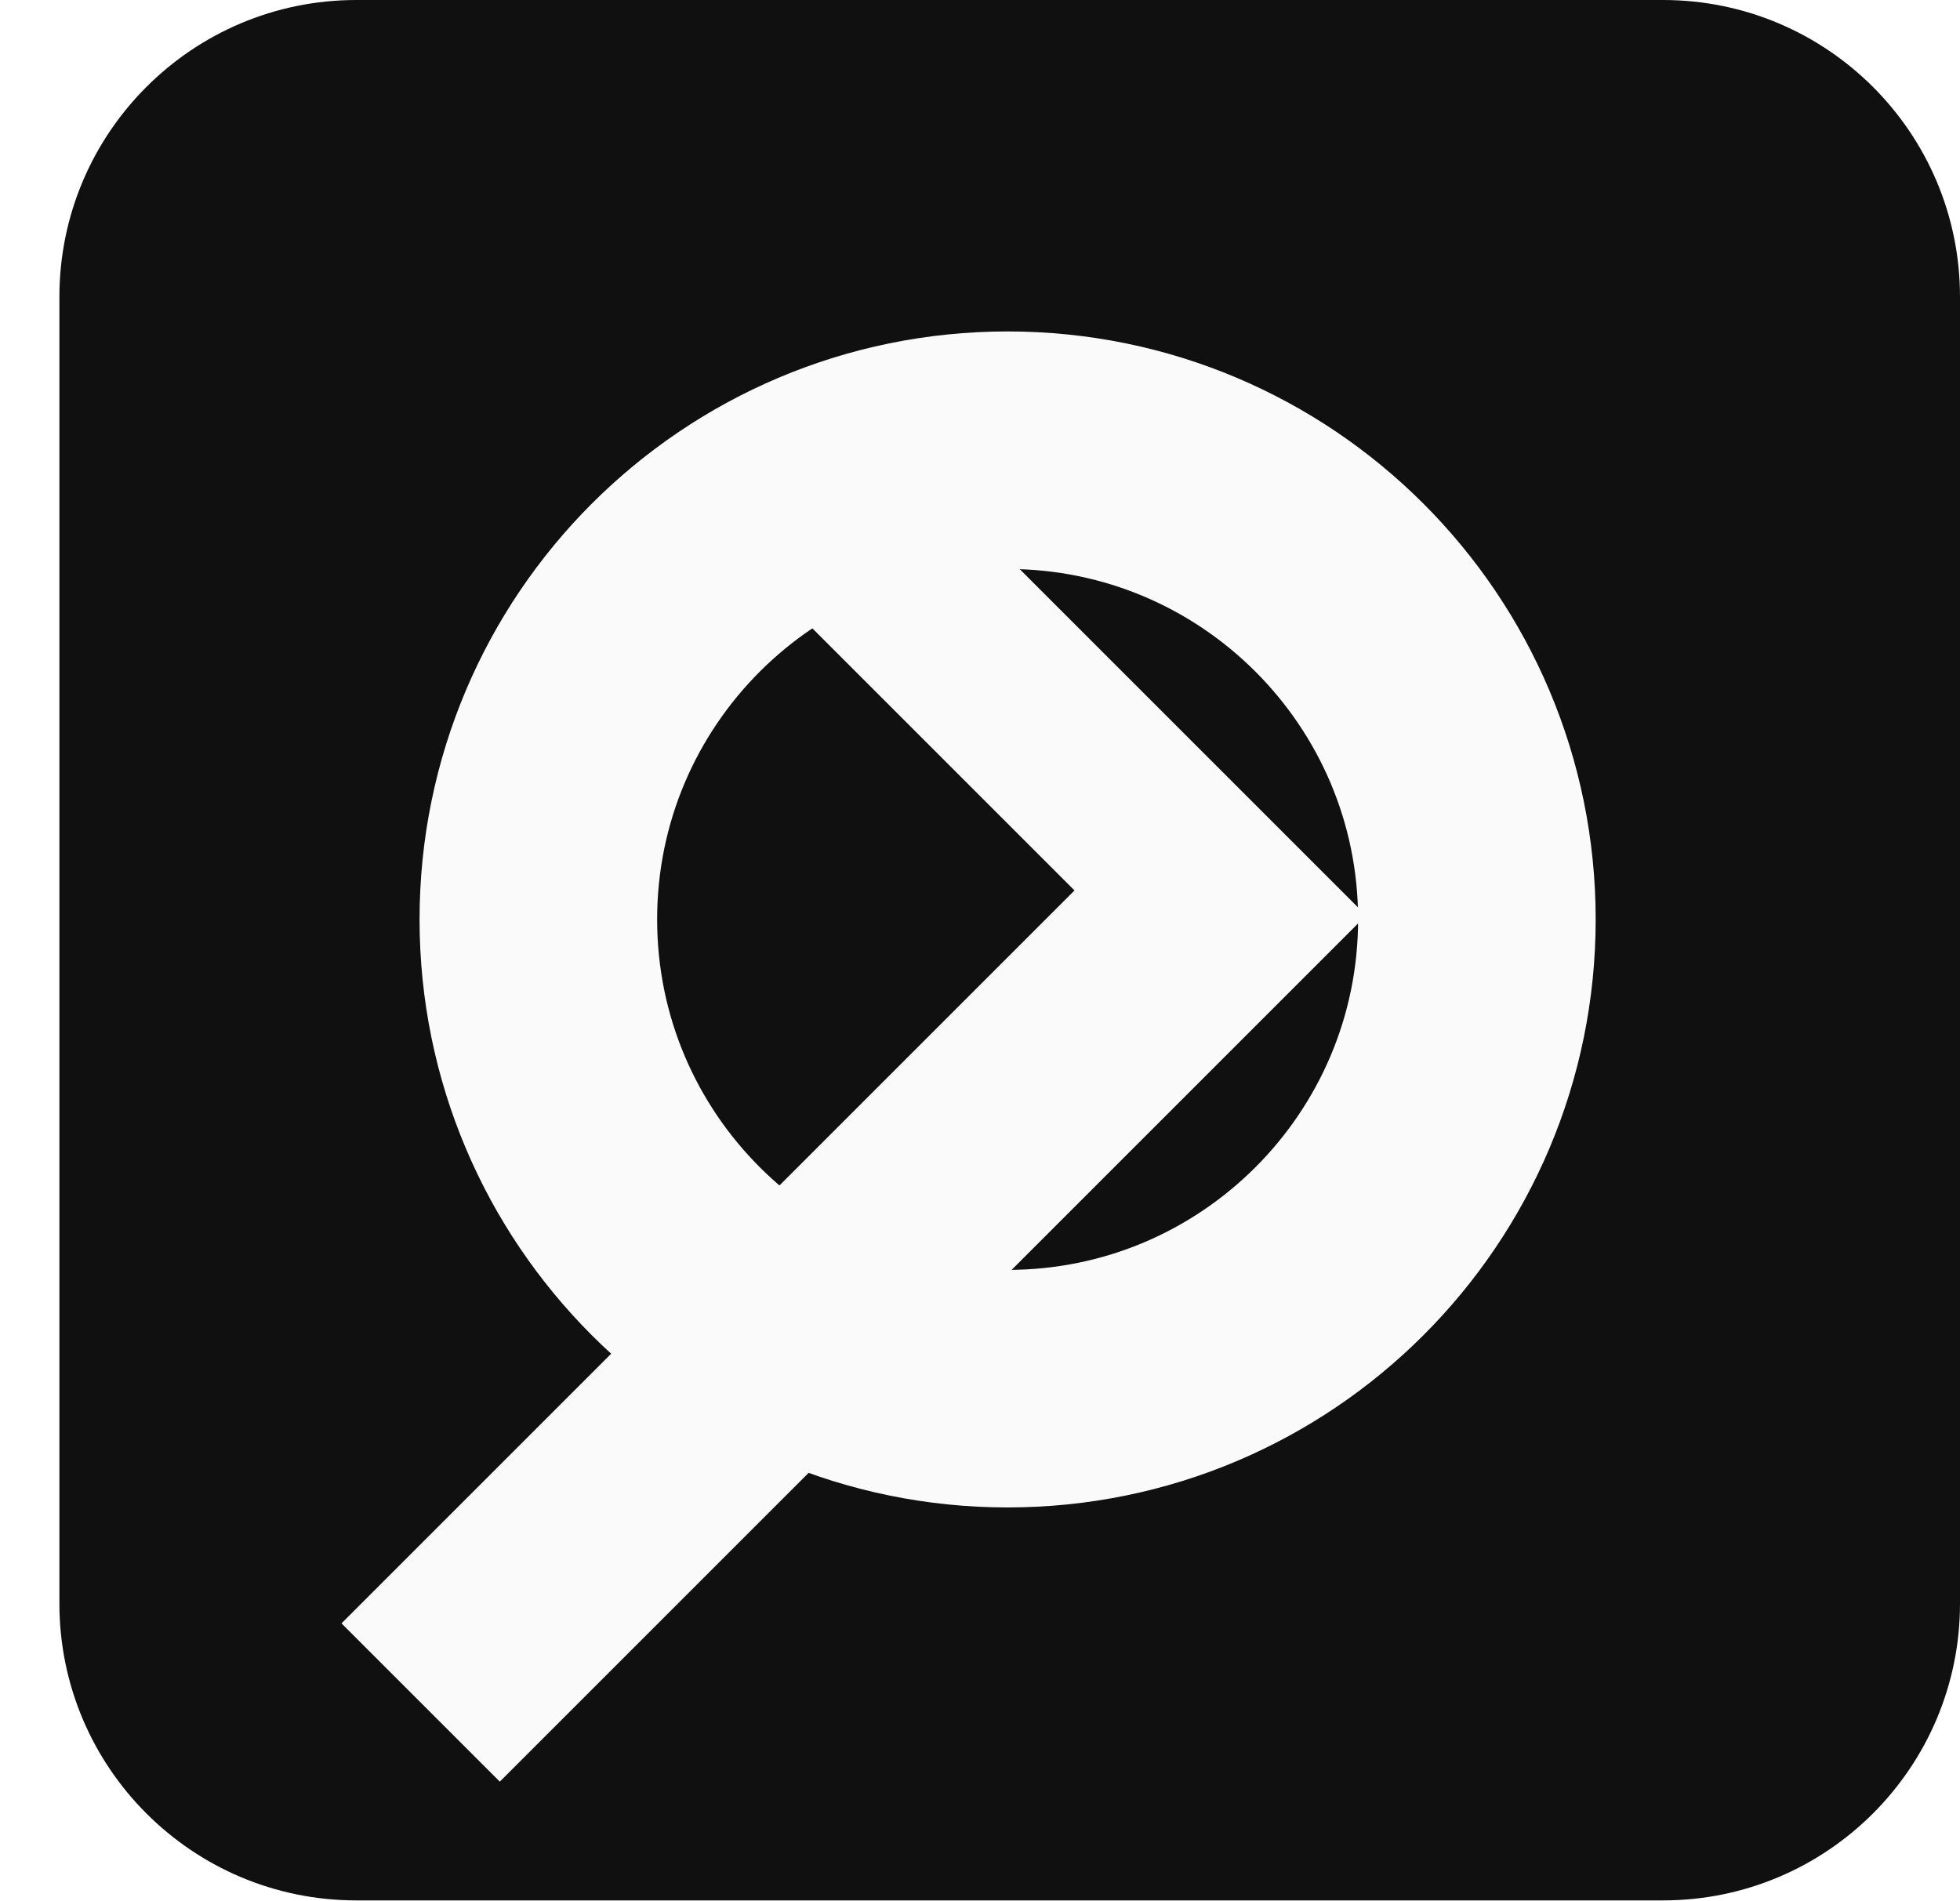
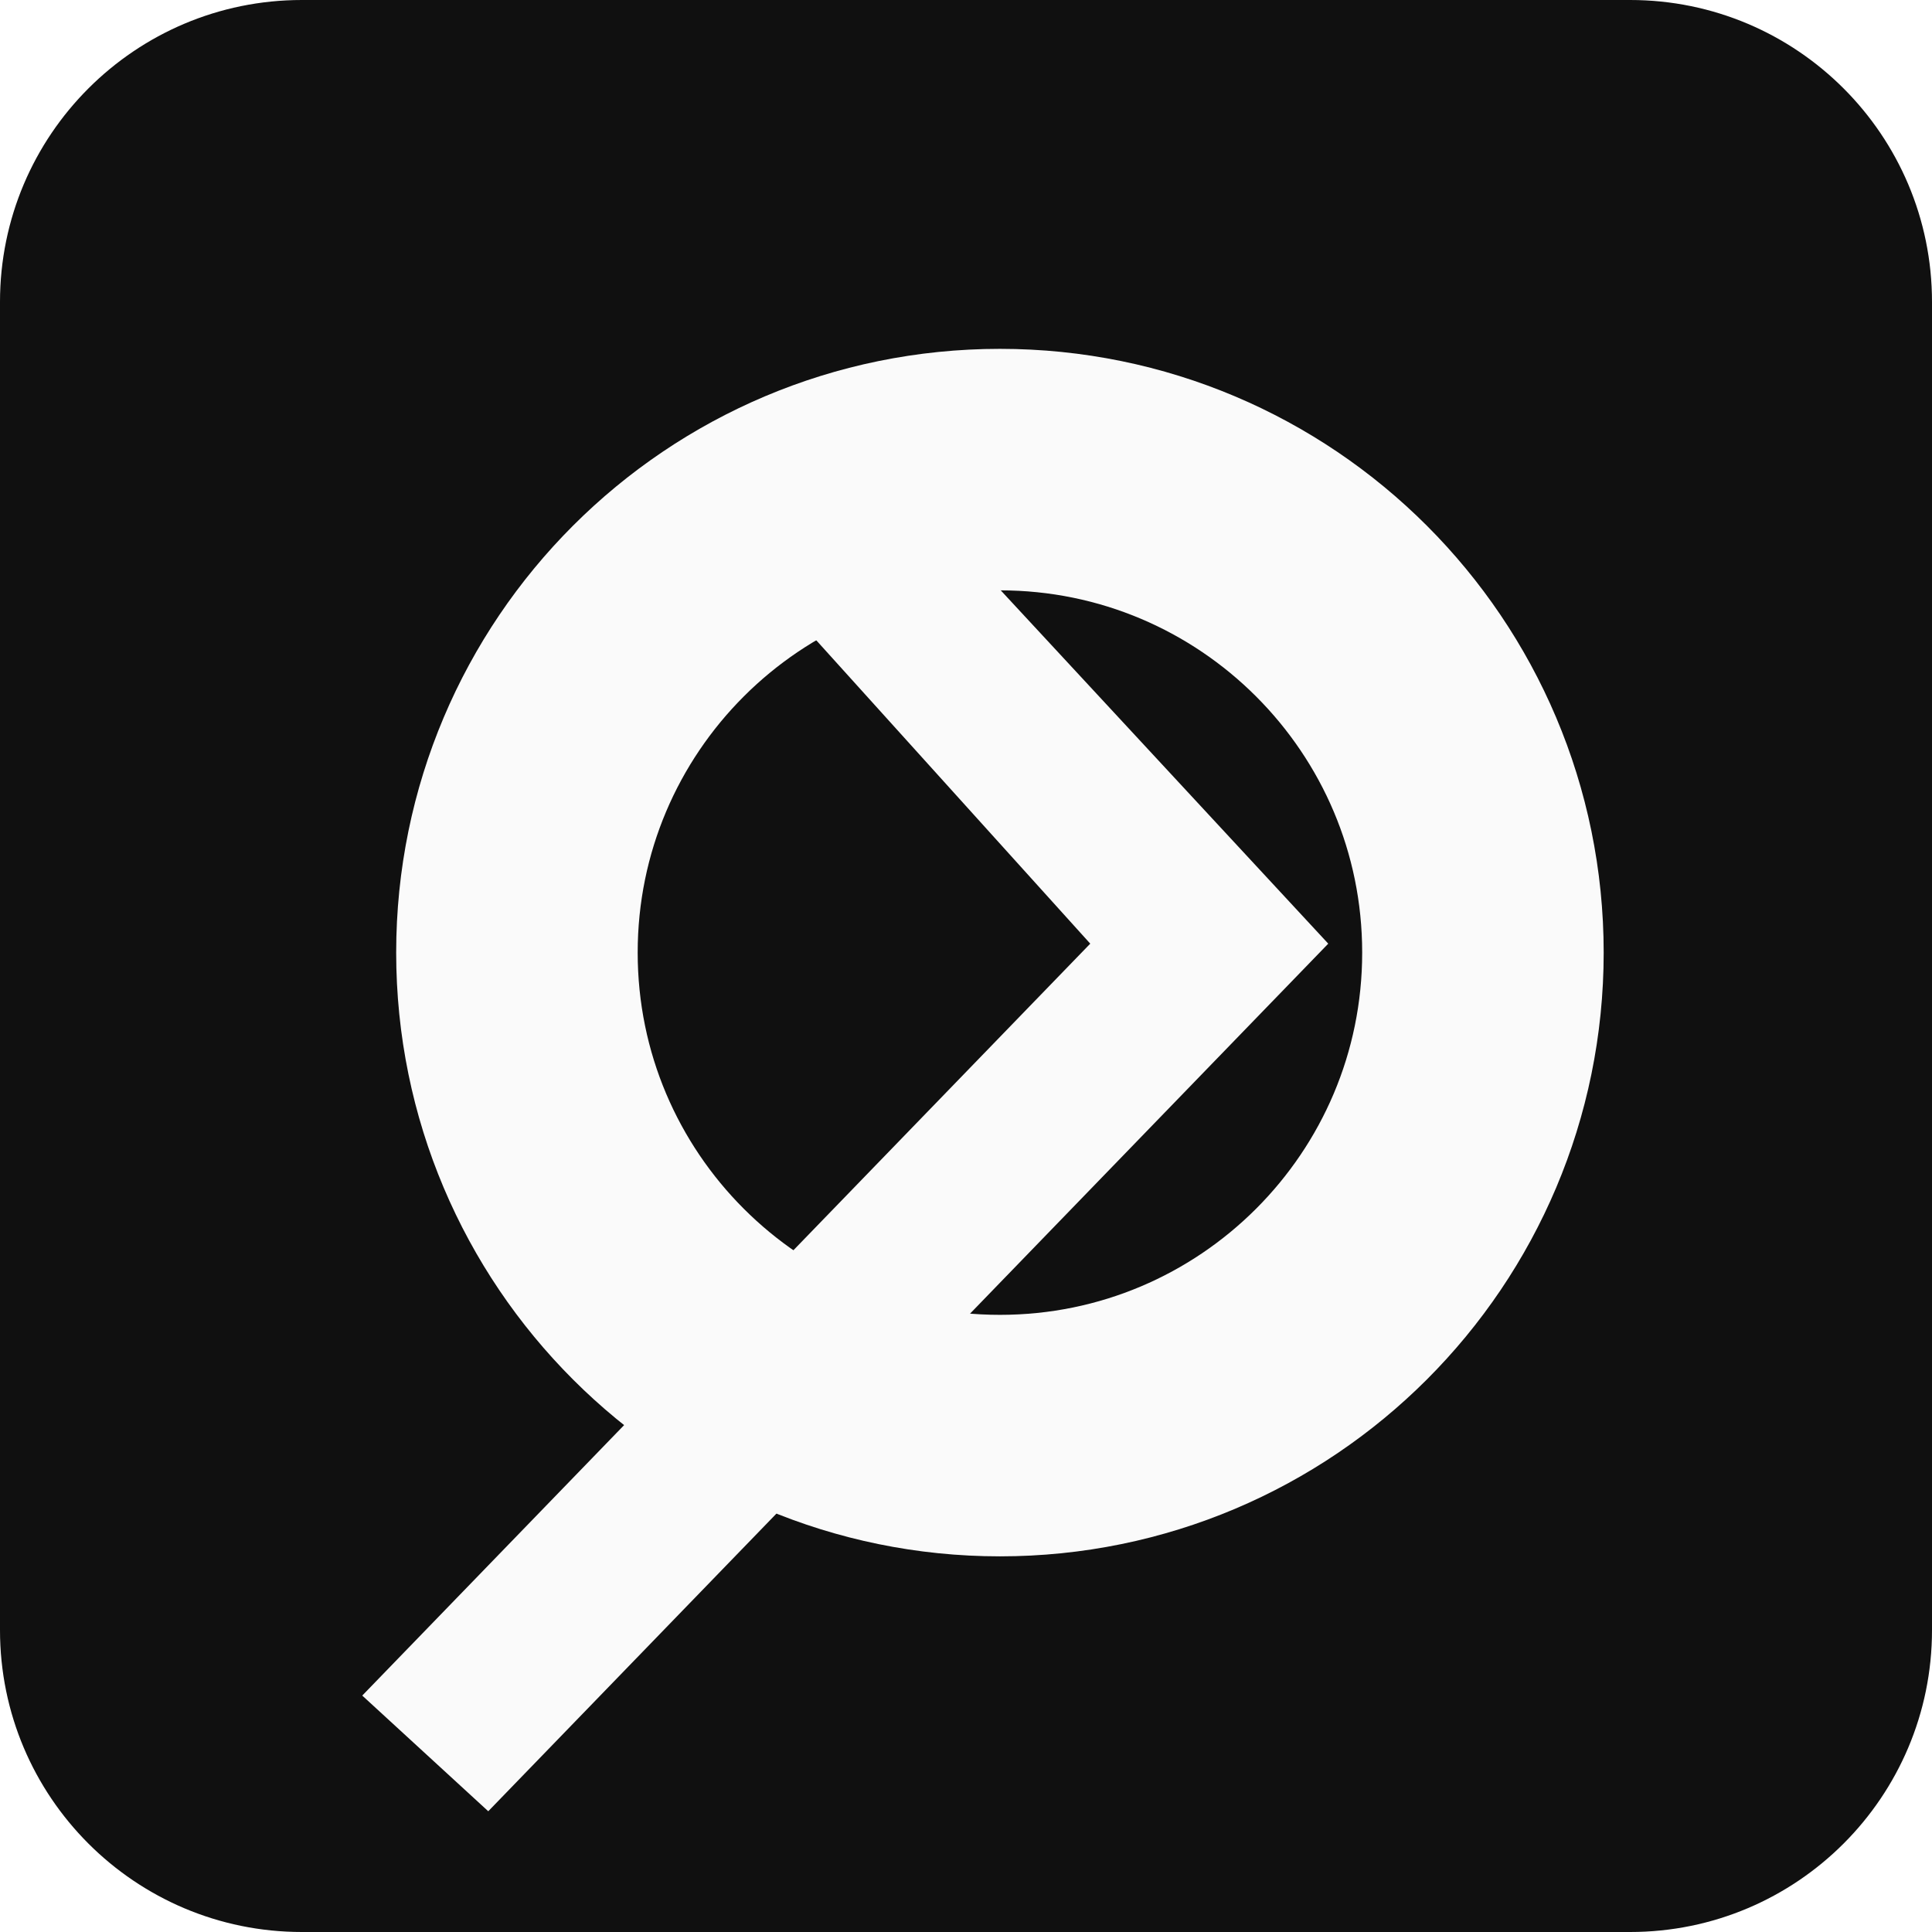
- <svg xmlns="http://www.w3.org/2000/svg" width="33" height="32" viewBox="0 0 33 32" fill="none">
-   <rect x="1" width="32" height="32" rx="5" fill="#101010" />
-   <circle cx="16.965" cy="15.482" r="7.901" stroke="#FAFAFA" stroke-width="4" />
-   <path d="M23 15.415L8.415 30L5.75 27.335L18.091 14.994L12.341 9.244L14.585 7L23 15.415Z" fill="#FAFAFA" />
+ <svg xmlns="http://www.w3.org/2000/svg" width="32" height="32" viewBox="0 0 32 32" fill="none">
+   <rect width="32" height="32" rx="5" fill="#101010" />
+   <circle cx="16.562" cy="15.778" r="8" stroke="#FAFAFA" stroke-width="4" />
+   <path d="M22 15.63L8.087 30L6 28.084L18.058 15.63L11.943 8.859L14 7L22 15.63Z" fill="#FAFAFA" />
</svg>
